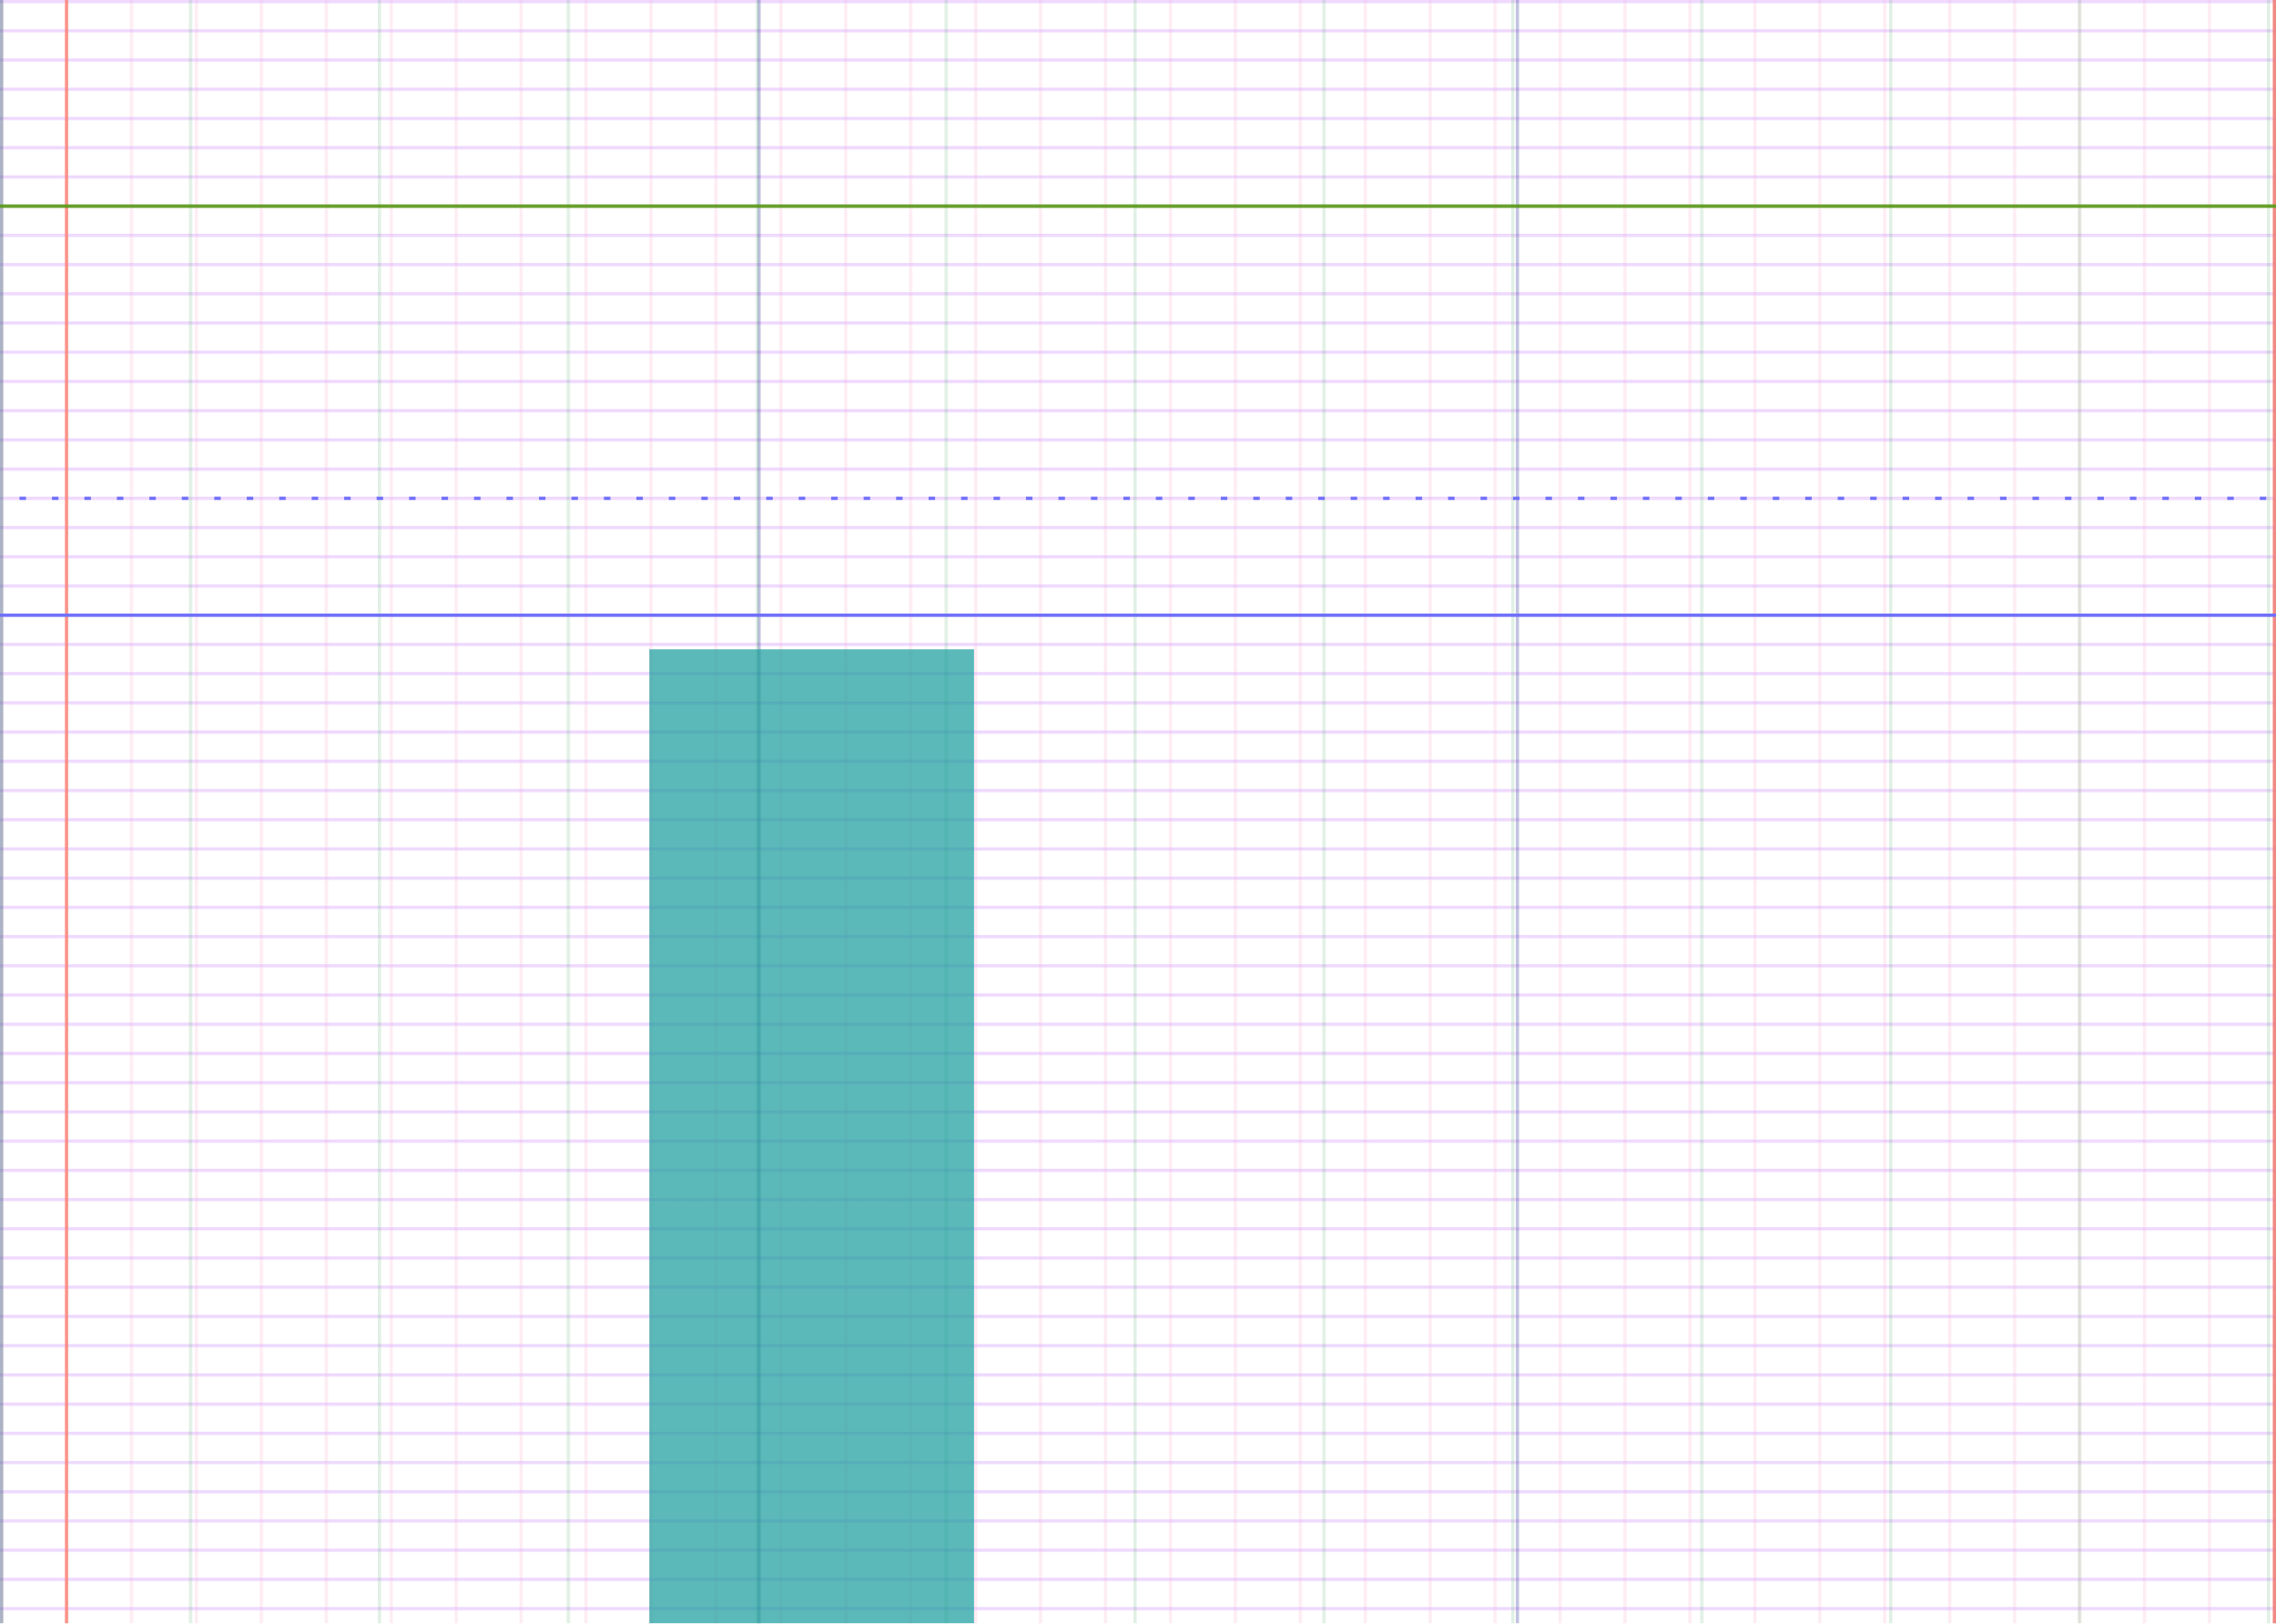
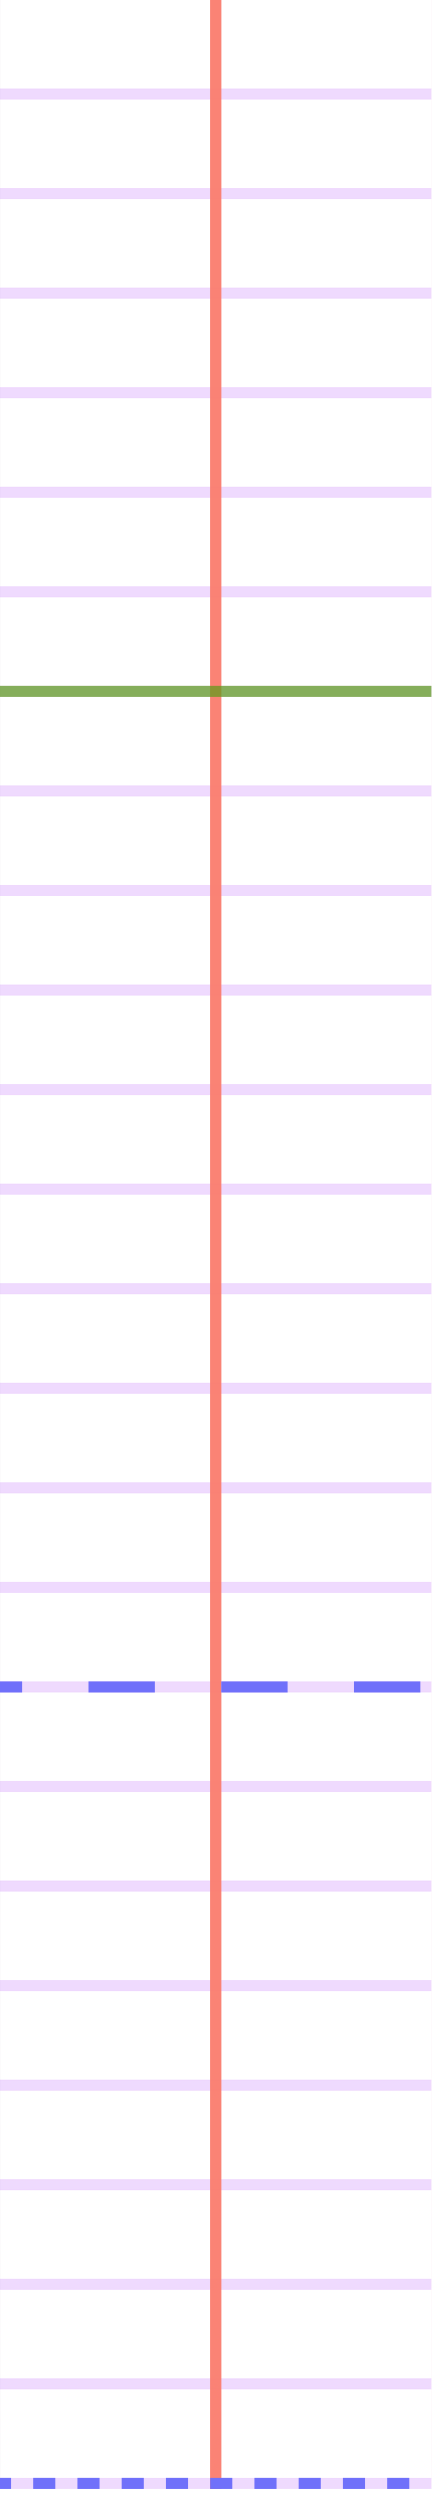
- <svg xmlns="http://www.w3.org/2000/svg" xmlns:xlink="http://www.w3.org/1999/xlink" version="1.1" id="debug-background">
+ <svg xmlns="http://www.w3.org/2000/svg" version="1.1" viewport-fill="hsl(0,0%,100%)" viewport-fill-opacity="1">
  <defs>
-     <rect id="hruler" x="0" y="0" width="100%" height="1" fill="hsl(241,93%,71%)" />
-     <rect id="vruler" x="0" y="0" width="1" height="100%" fill="hsl(6,93%,71%)" />
-     <rect id="cruler" x="0" y="0" width="1" height="100%" fill="hsl(6,93%,71%)" />
+     <style type="text/css">
+ 		.color-1.color-fill 	{ fill: 	hsl(240, 93%, 71%); }
+ 		.color-1.color-stroke 	{ stroke: 	hsl(240, 93%, 71%); }
+ 		.color-2.color-fill 	{ fill: 	hsl(  6, 93%, 71%); }
+ 		.color-2.color-stroke 	{ stroke: 	hsl(  6, 93%, 71%); }
+ 		.vguide {
+ 			fill: hsl(6, 93%, 71%);
+ 			fill-opacity: 0.8;
+ 		}
+ 		.hguide {
+ 			stroke: hsl( 90, 75%, 35%);
+ 			stroke-opacity: 0.7;
+ 		}
+ 		#content-guide-960 { 
+ 			stroke-dasharray: 6,6;
+ 			stroke-dashoffset: 3;
+ 		}
+ 		#content-guide-720 {
+ 			stroke-dasharray: 2,2;
+ 			stroke-dashoffset: 0;
+ 		}
+ 		.layout-guide {
+ 			stroke: hsl(240, 93%, 71%);
+ 		}
+ 		
+ 		@media screen and (min-width: 1024px) {
+ 			.layout-guide {
+ 				stroke: hsl(60, 93%, 71%);
+ 			}
+ 		}
+ 	</style>
    <pattern id="Baseline" x="0" y="0" width="20" height="9" patternUnits="userSpaceOnUse">
      <rect x="0" y="0" width="1" height="100%" fill="hsl(336,93%,50%)" fill-opacity="0.25" />
      <rect x="0" y="0" width="100%" height="1" fill="hsl(276,93%,50%)" fill-opacity="0.50" />
    </pattern>
-     <pattern id="Leading" x="0" y="0" width="100%" height="24" patternUnits="userSpaceOnUse">
-       <rect x="0" y="0" width="100%" height="1" fill="hsl(216,93%,50%)" fill-opacity="0.50" />
+     <pattern id="Grid-240px" x="0" y="0" width="240" height="1" patternUnits="userSpaceOnUse">
+       <line transform="translate(80 0)" x1="0.5" x2="0.5" y1="0" y2="100%" stroke="hsl(336,50%,40%)" stroke-opacity="0.2" />
+       <line transform="translate(160 0)" x1="0.5" x2="0.5" y1="0" y2="100%" stroke="hsl(336,50%,40%)" stroke-opacity="0.2" />
+       <line transform="translate(0 0)" x1="0.5" x2="0.5" y1="0" y2="100%" stroke="hsl(236,50%,40%)" stroke-opacity="0.4" />
    </pattern>
-     <pattern id="Grid3" x="0" y="0" width=".333" height="1">
-       <line x1="0.5" x2="0.5" y1="0" y2="100%" stroke="hsl(236,50%,40%)" stroke-width="1" stroke-opacity="1" />
-     </pattern>
-     <pattern id="Grid6" x="0" y="0" width=".167" height="1">
-       <line x1="0.5" x2="0.5" y1="0" y2="100%" stroke="hsl(136,50%,40%)" stroke-width="1" stroke-opacity="1" />
-     </pattern>
-     <pattern id="Grid9" x="0" y="0" width=".125" height="1">
-       <line x1="0.5" x2="0.5" y1="0" y2="100%" stroke="hsl(216,50%,40%)" stroke-width="1" stroke-opacity="1" />
-     </pattern>
-     <pattern id="Grid12" x="0" y="0" width=".083" height="1">
-       <line x1="0.5" x2="0.5" y1="0" y2="100%" stroke="hsl(136,50%,40%)" stroke-width="1" stroke-opacity="1" />
-     </pattern>
-     <g id="bg720_g">
-       <g>
-         <rect fill="url(#Baseline)" x="0" y="0" width="100%" height="100%" opacity=".3" />
-         <rect fill="url(#Grid3)" x="0" y="0" width="100%" height="100%" opacity=".3" />
-         <rect fill="url(#Grid12)" x="0" y="0" width="100%" height="100%" opacity=".15" />
-         <rect x="20" y="0" width="1" height="100%" fill="hsl(  6, 93%, 71%)" fill-opacity="0.8" />
-         <rect x="700" y="0" width="1" height="100%" fill="hsl(  6, 93%, 71%)" fill-opacity="0.8" />
-       </g>
-       <g transform="translate(0,9)">
-         <rect x="0" y="54" width="100%" height="1" fill="hsl( 90, 75%, 35%)" fill-opacity="0.7" />
-         <line transform="translate(0, 54)" x1="0" x2="100%" y1="0.5" y2="0.5" stroke-width="1" stroke="hsl( 90, 75%, 35%)" stroke-opacity="0.7" />
-         <line transform="translate(0,144)" x1="0" x2="100%" y1="0.5" y2="0.5" stroke-width="1" stroke="hsl(240, 93%, 71%)" stroke-opacity="1.0" stroke-dasharray="2,8" stroke-dashoffset="4" />
-         <line transform="translate(0,180)" x1="0" x2="100%" y1="0.5" y2="0.5" stroke-width="1" stroke="hsl(240, 93%, 71%)" stroke-opacity="1.0" />
-       </g>
-       <rect x="200" y="200" width="100" height="300" fill="hsl(180, 75%, 35%)" fill-opacity="0.7" />
+     <filter id="grayscale">
+       <feColorMatrix type="matrix" values="0.213 0.715 0.072 0 0 0.213 0.715 0.072 0 0 0.213 0.715 0.072 0 0 0 0 0 1 0" />
+     </filter>
+   </defs>
+   <g transform="translate(-1 -1)" stroke="none" stroke-width="1">
+     <rect fill="url(#Baseline)" x="0" y="0" width="100%" height="100%" opacity=".3" />
+     <rect fill="url(#Grid-240px)" x="0" y="0" width="100%" height="100%" />
+     <rect class="vguide" width="1" height="100%" x="0" y="0" transform="translate(20 0)" />
+     <rect class="vguide" width="1" height="100%" x="100%" y="0" transform="translate(-20 0)" />
+     <g transform="translate(0,9)">
+       <line id="top-guide" class="hguide" transform="translate(0, 54)" x1="0" x2="100%" y1="0.5" y2="0.5" />
+       <line id="content-guide-960" class="layout-guide" transform="translate(0,144)" x1="0" x2="100%" y1="0.5" y2="0.5" />
+       <line id="content-guide-720" class="layout-guide" transform="translate(0,216)" x1="0" x2="100%" y1="0.5" y2="0.5" />
    </g>
-     <g id="bg960_g">
-       <g>
-         <rect fill="url(#Baseline)" x="0" y="0" width="100%" height="100%" opacity=".3" />
-         <rect fill="url(#Grid9)" x="0" y="0" width="100%" height="100%" opacity=".3" />
-         <rect x="20" y="0" width="1" height="100%" fill="hsl(  6, 93%, 71%)" fill-opacity="0.8" />
-         <rect x="940" y="0" width="1" height="100%" fill="hsl(  6, 93%, 71%)" fill-opacity="0.8" />
-       </g>
-       <g transform="translate(0,9)">
-         <rect x="0" y="54" width="100%" height="1" fill="hsl( 90, 75%, 35%)" fill-opacity="0.7" />
-         <rect x="0" y="144" width="100%" height="1" fill="hsl(240, 93%, 71%)" fill-opacity="1.0" />
-         <line transform="translate(0,180)" x1="0" x2="100%" y1="0.5" y2="0.5" stroke-width="1" stroke="hsl(240, 93%, 71%)" stroke-opacity="1.0" stroke-dasharray="2,8" stroke-dashoffset="4" />
-       </g>
-       <rect x="200" y="200" width="300" height="100" fill="hsl( 90, 75%, 35%)" fill-opacity="0.7" />
-     </g>
-   </defs>
-   <view id="bg720" viewBox="1 1 720 1600">
-     <use xlink:href="#bg720_g" />
-   </view>
-   <view id="bg960" viewBox="1 1 960 1600">
-     <use xlink:href="#bg960_g" />
-   </view>
-   <use xlink:href="#bg720_g" />
+   </g>
</svg>
